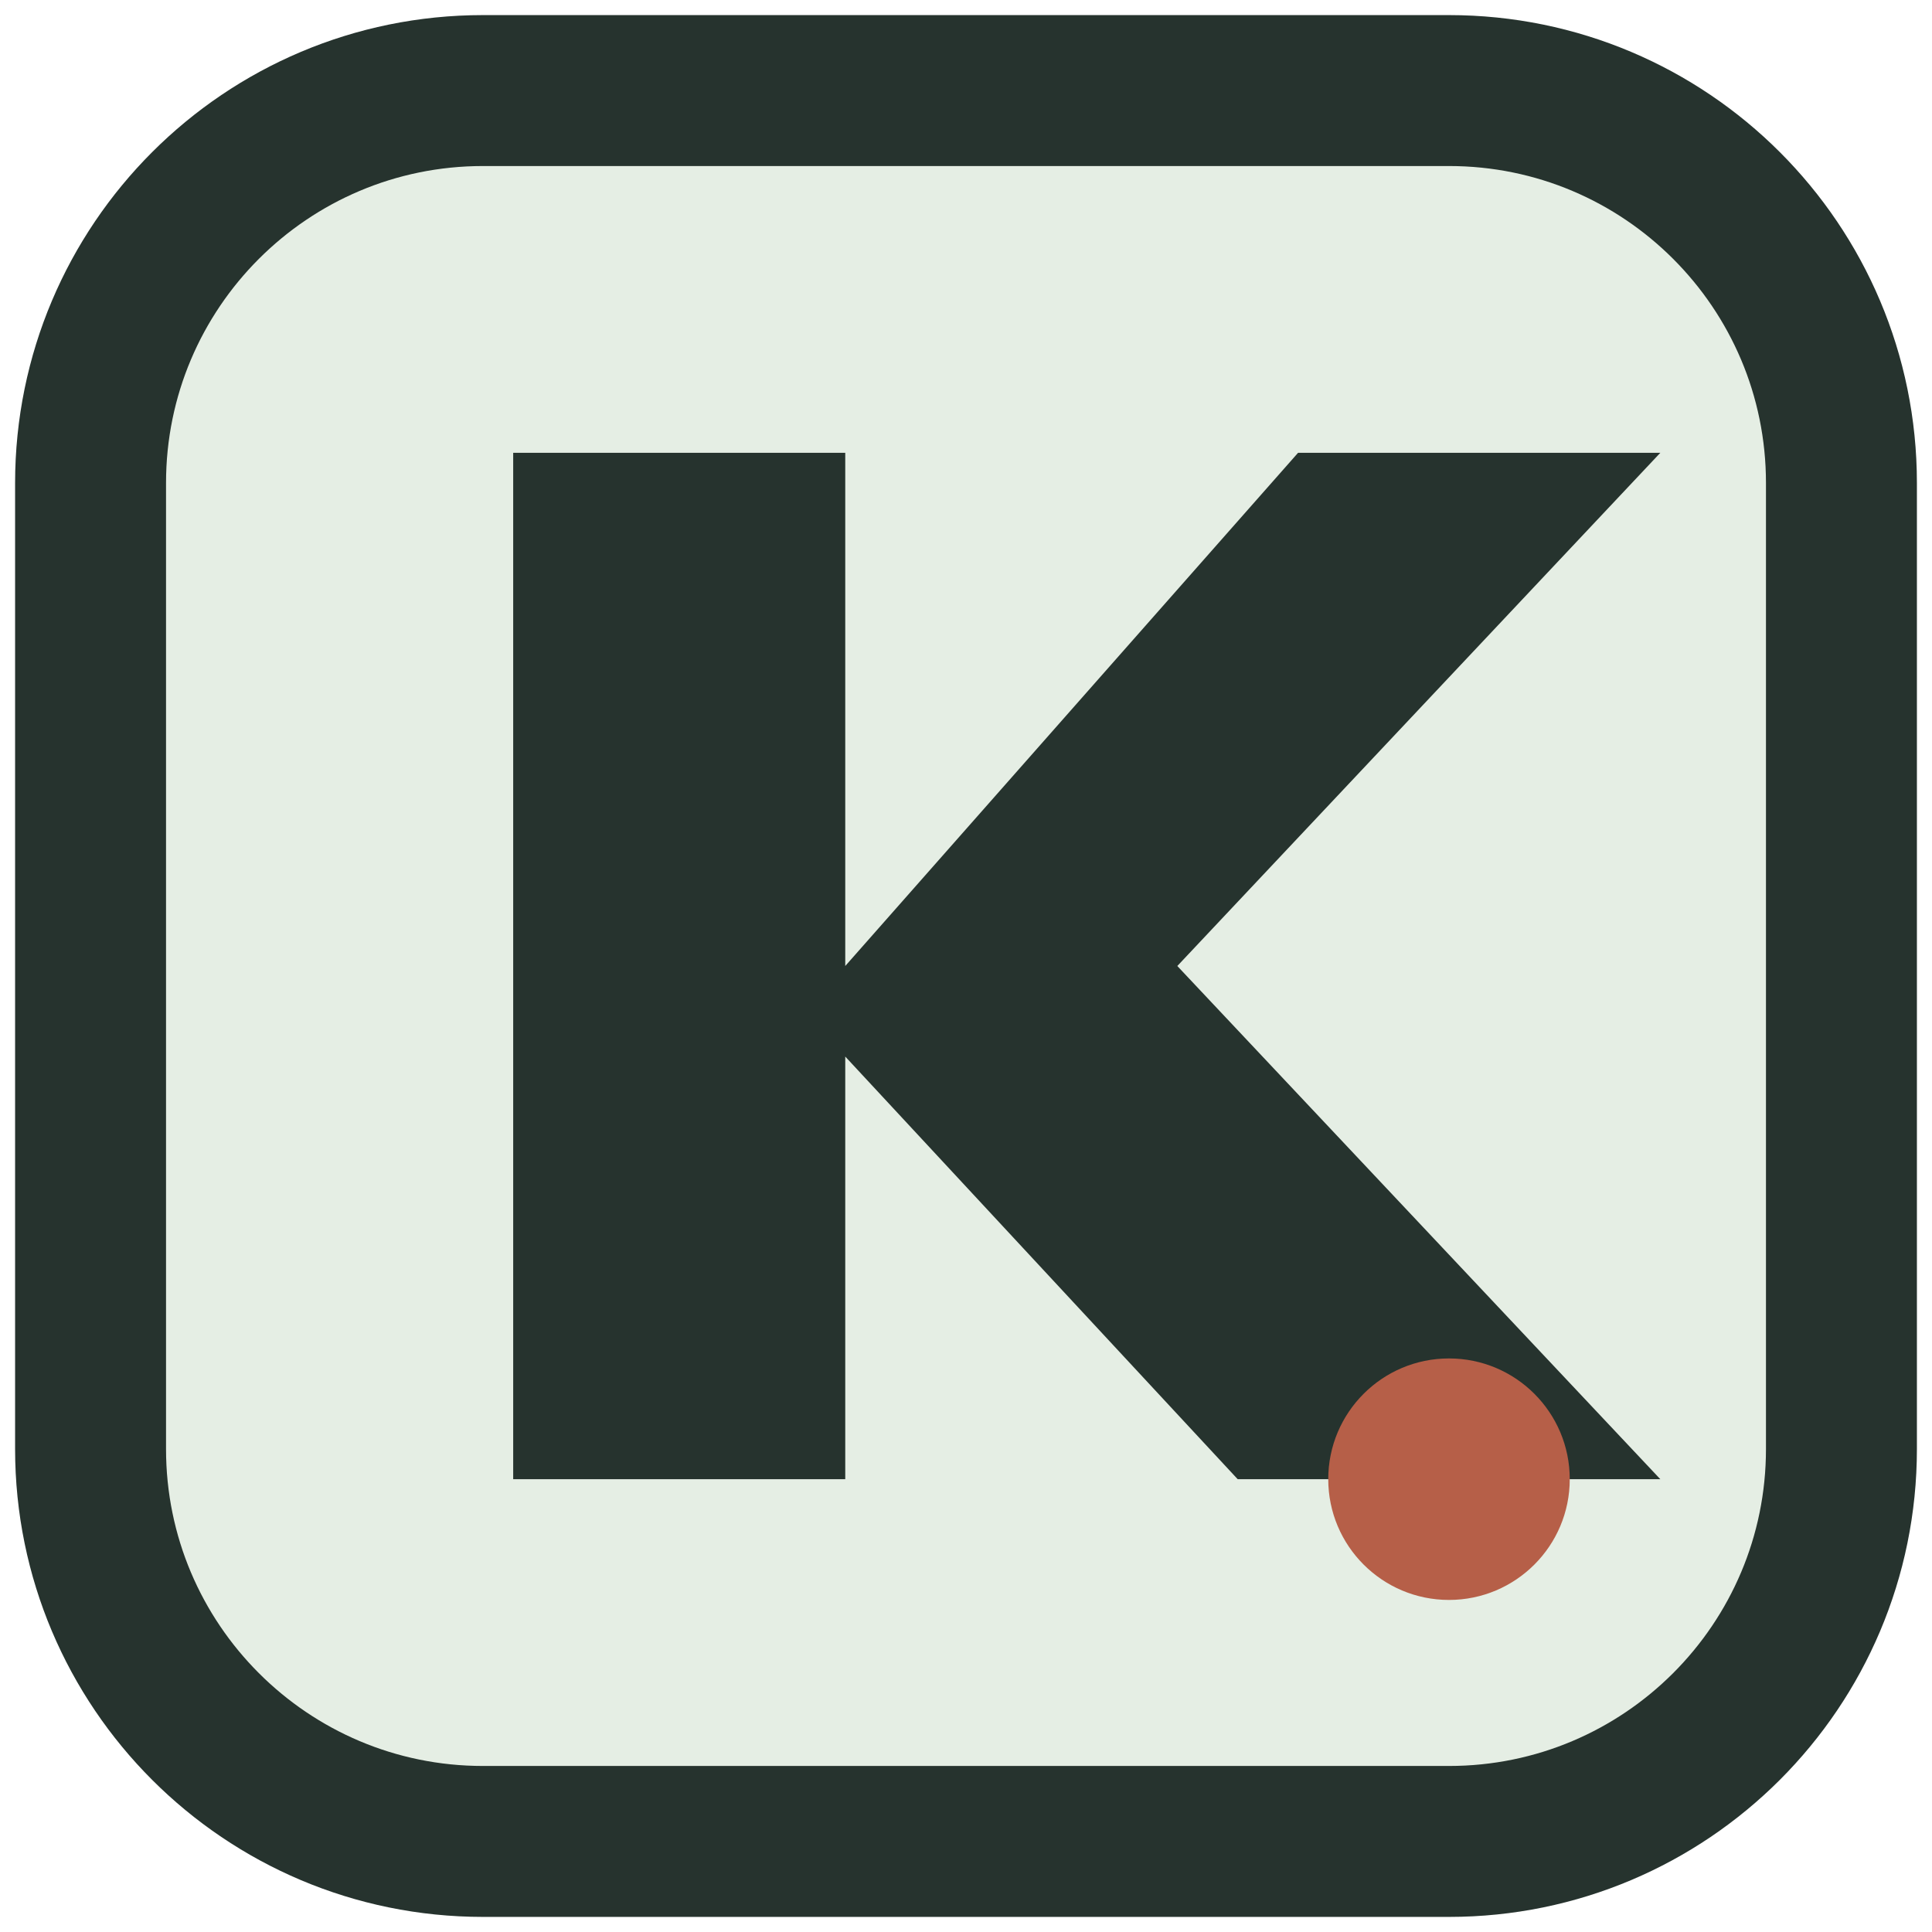
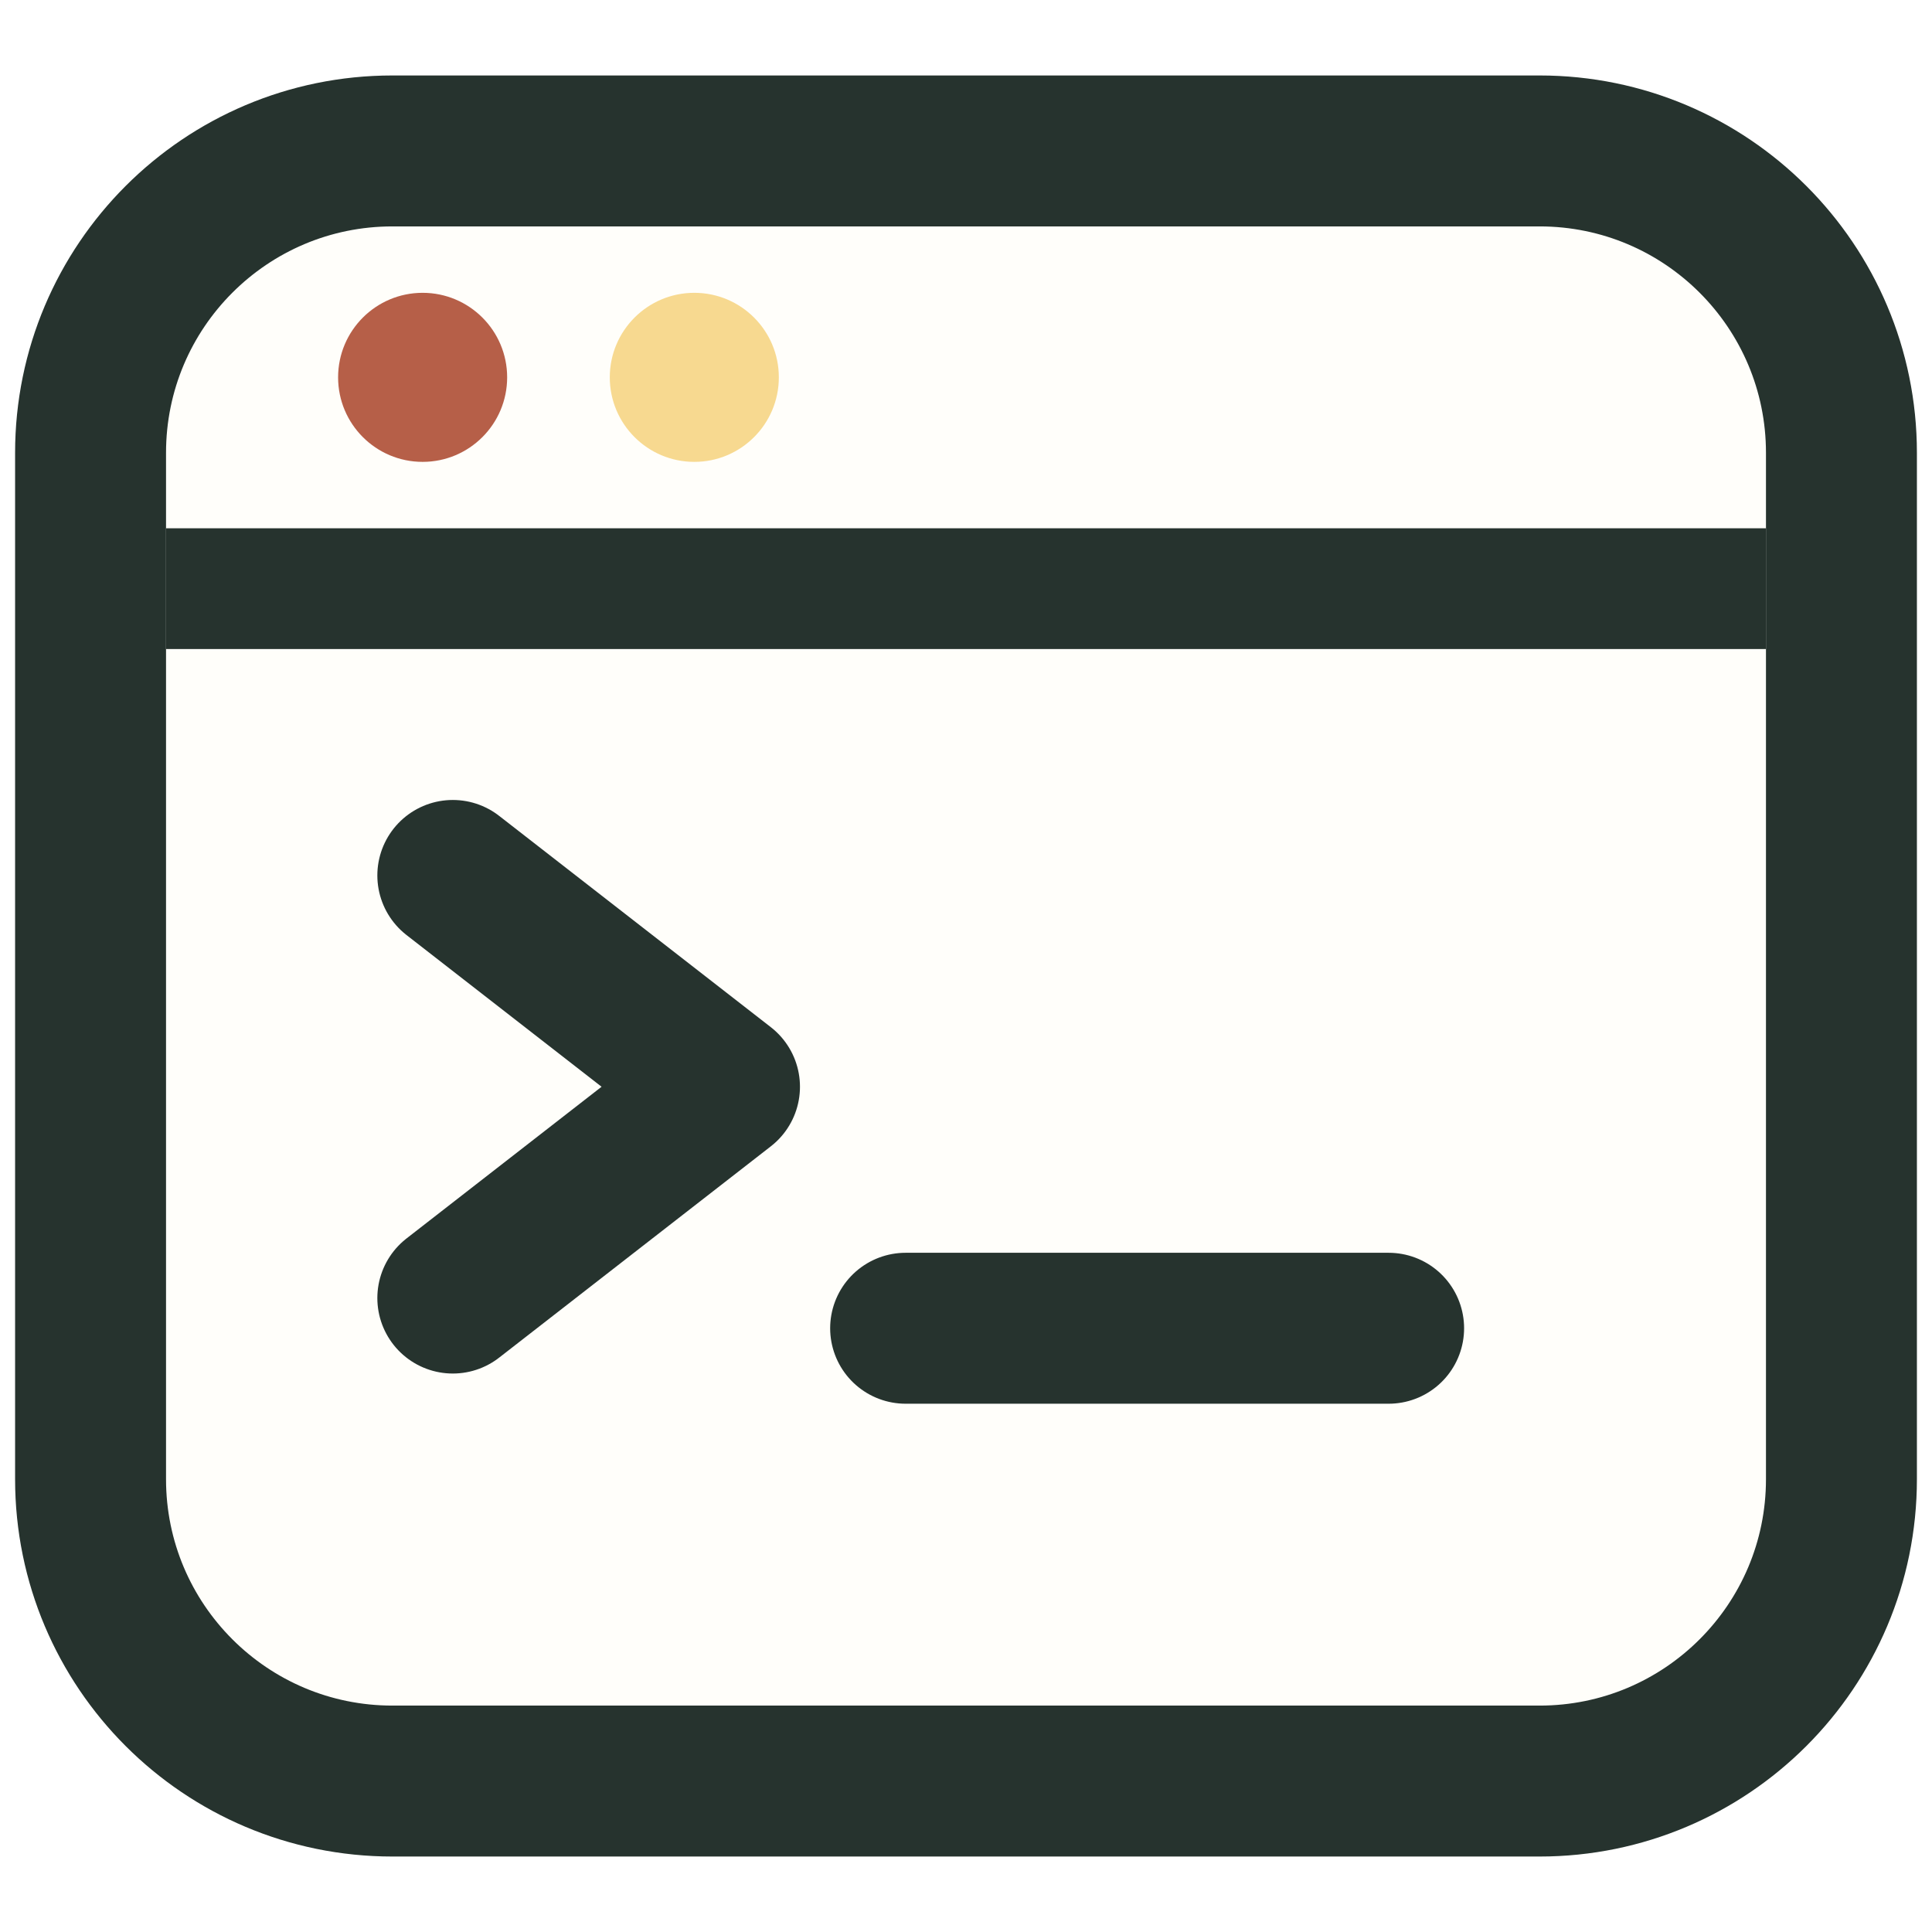
<svg xmlns="http://www.w3.org/2000/svg" viewBox="0 0 64 64">
-   <rect x="3" y="3" width="58" height="58" rx="13" fill="#e5eee4" stroke="#26332e" stroke-width="5" />
-   <path d="M17 15h11v17l15-17h12L39 32l16 17H41L28 35v14H17z" fill="#26332e" />
-   <circle cx="48" cy="49" r="4" fill="#b65f48" />
+   <rect x="3" y="5" width="58" height="54" rx="10" fill="#fffefa" stroke="#26332e" stroke-width="5" />
+   <path d="M5.5 19.5h53" stroke="#26332e" stroke-width="4" />
+   <circle cx="14" cy="12.5" r="2.8" fill="#b65f48" />
+   <circle cx="23" cy="12.5" r="2.8" fill="#f7d990" />
+   <path d="m15 29 9 7-9 7M30 44h16" fill="none" stroke="#26332e" stroke-width="5" stroke-linecap="round" stroke-linejoin="round" />
</svg>
